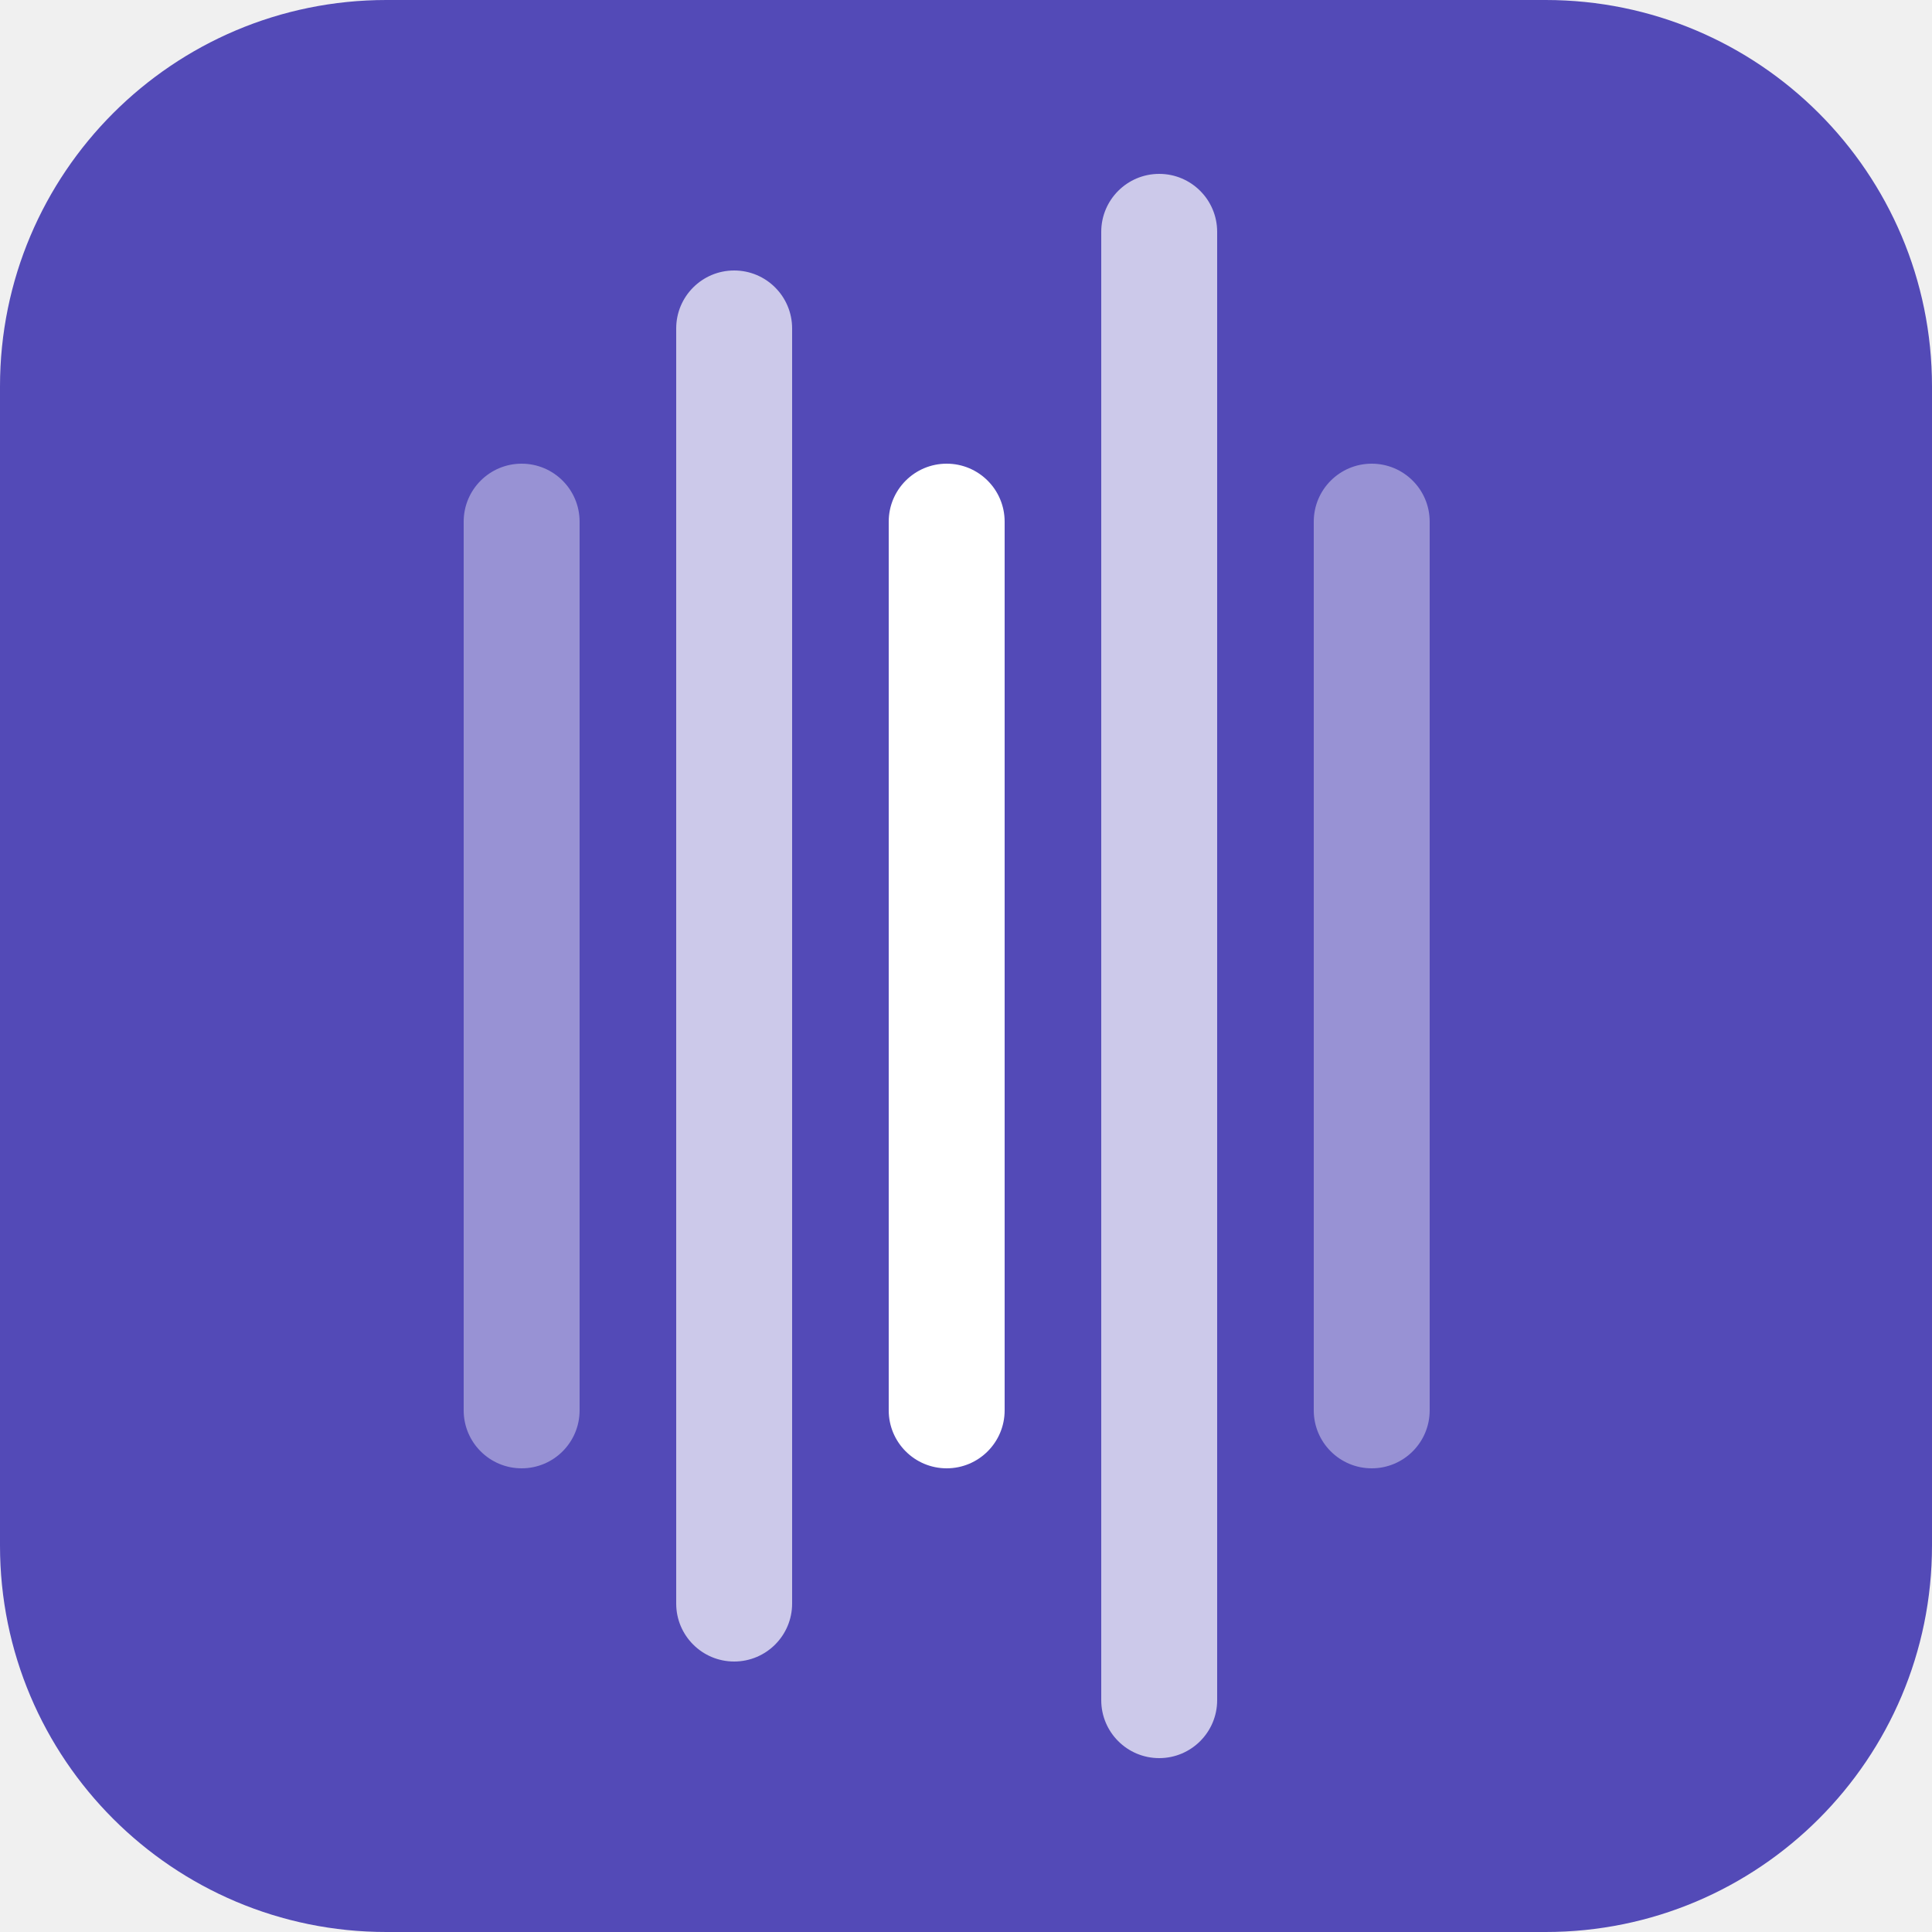
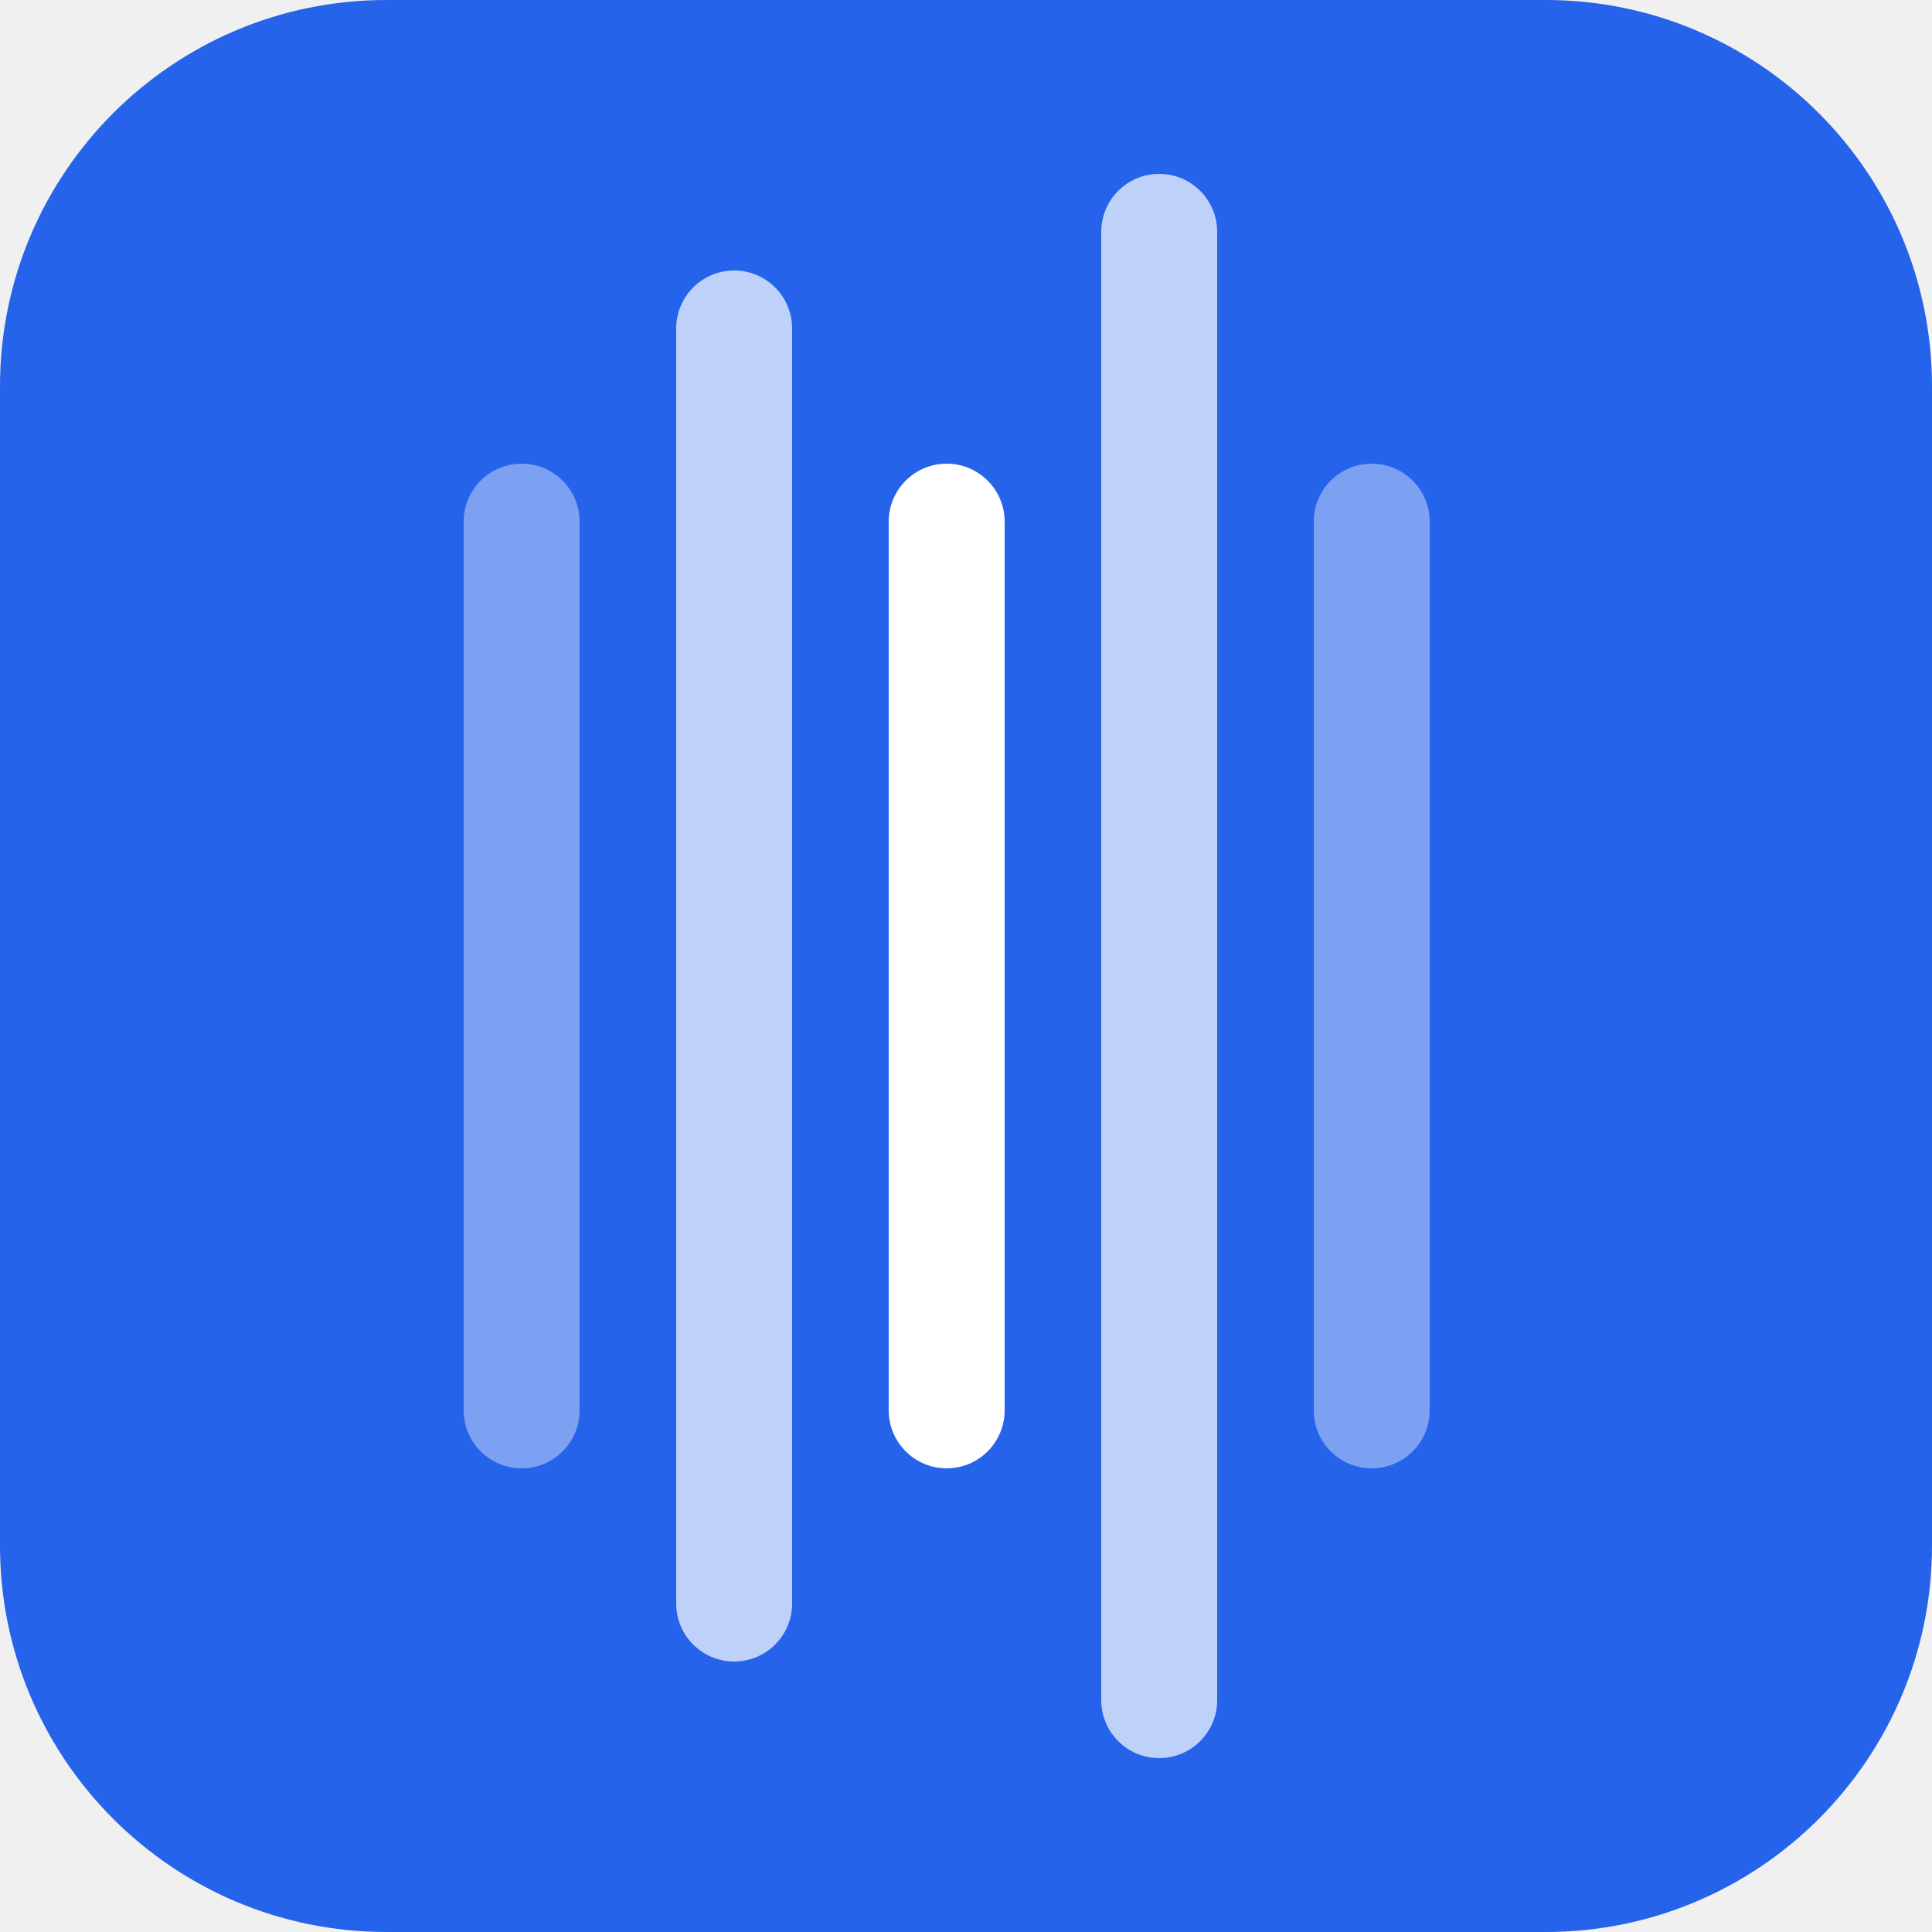
<svg xmlns="http://www.w3.org/2000/svg" width="200" height="200" viewBox="0 0 200 200">
-   <rect width="200" height="200" rx="40" fill="#534AB7" />
+   <rect width="200" height="200" rx="40" fill="#2563EB" />
  <rect x="48" y="48" width="12" height="104" rx="6" fill="white" opacity="0.4" />
  <rect x="70" y="28" width="12" height="144" rx="6" fill="white" opacity="0.7" />
  <rect x="92" y="48" width="12" height="104" rx="6" fill="white" />
  <rect x="114" y="18" width="12" height="164" rx="6" fill="white" opacity="0.7" />
  <rect x="136" y="48" width="12" height="104" rx="6" fill="white" opacity="0.4" />
</svg>
